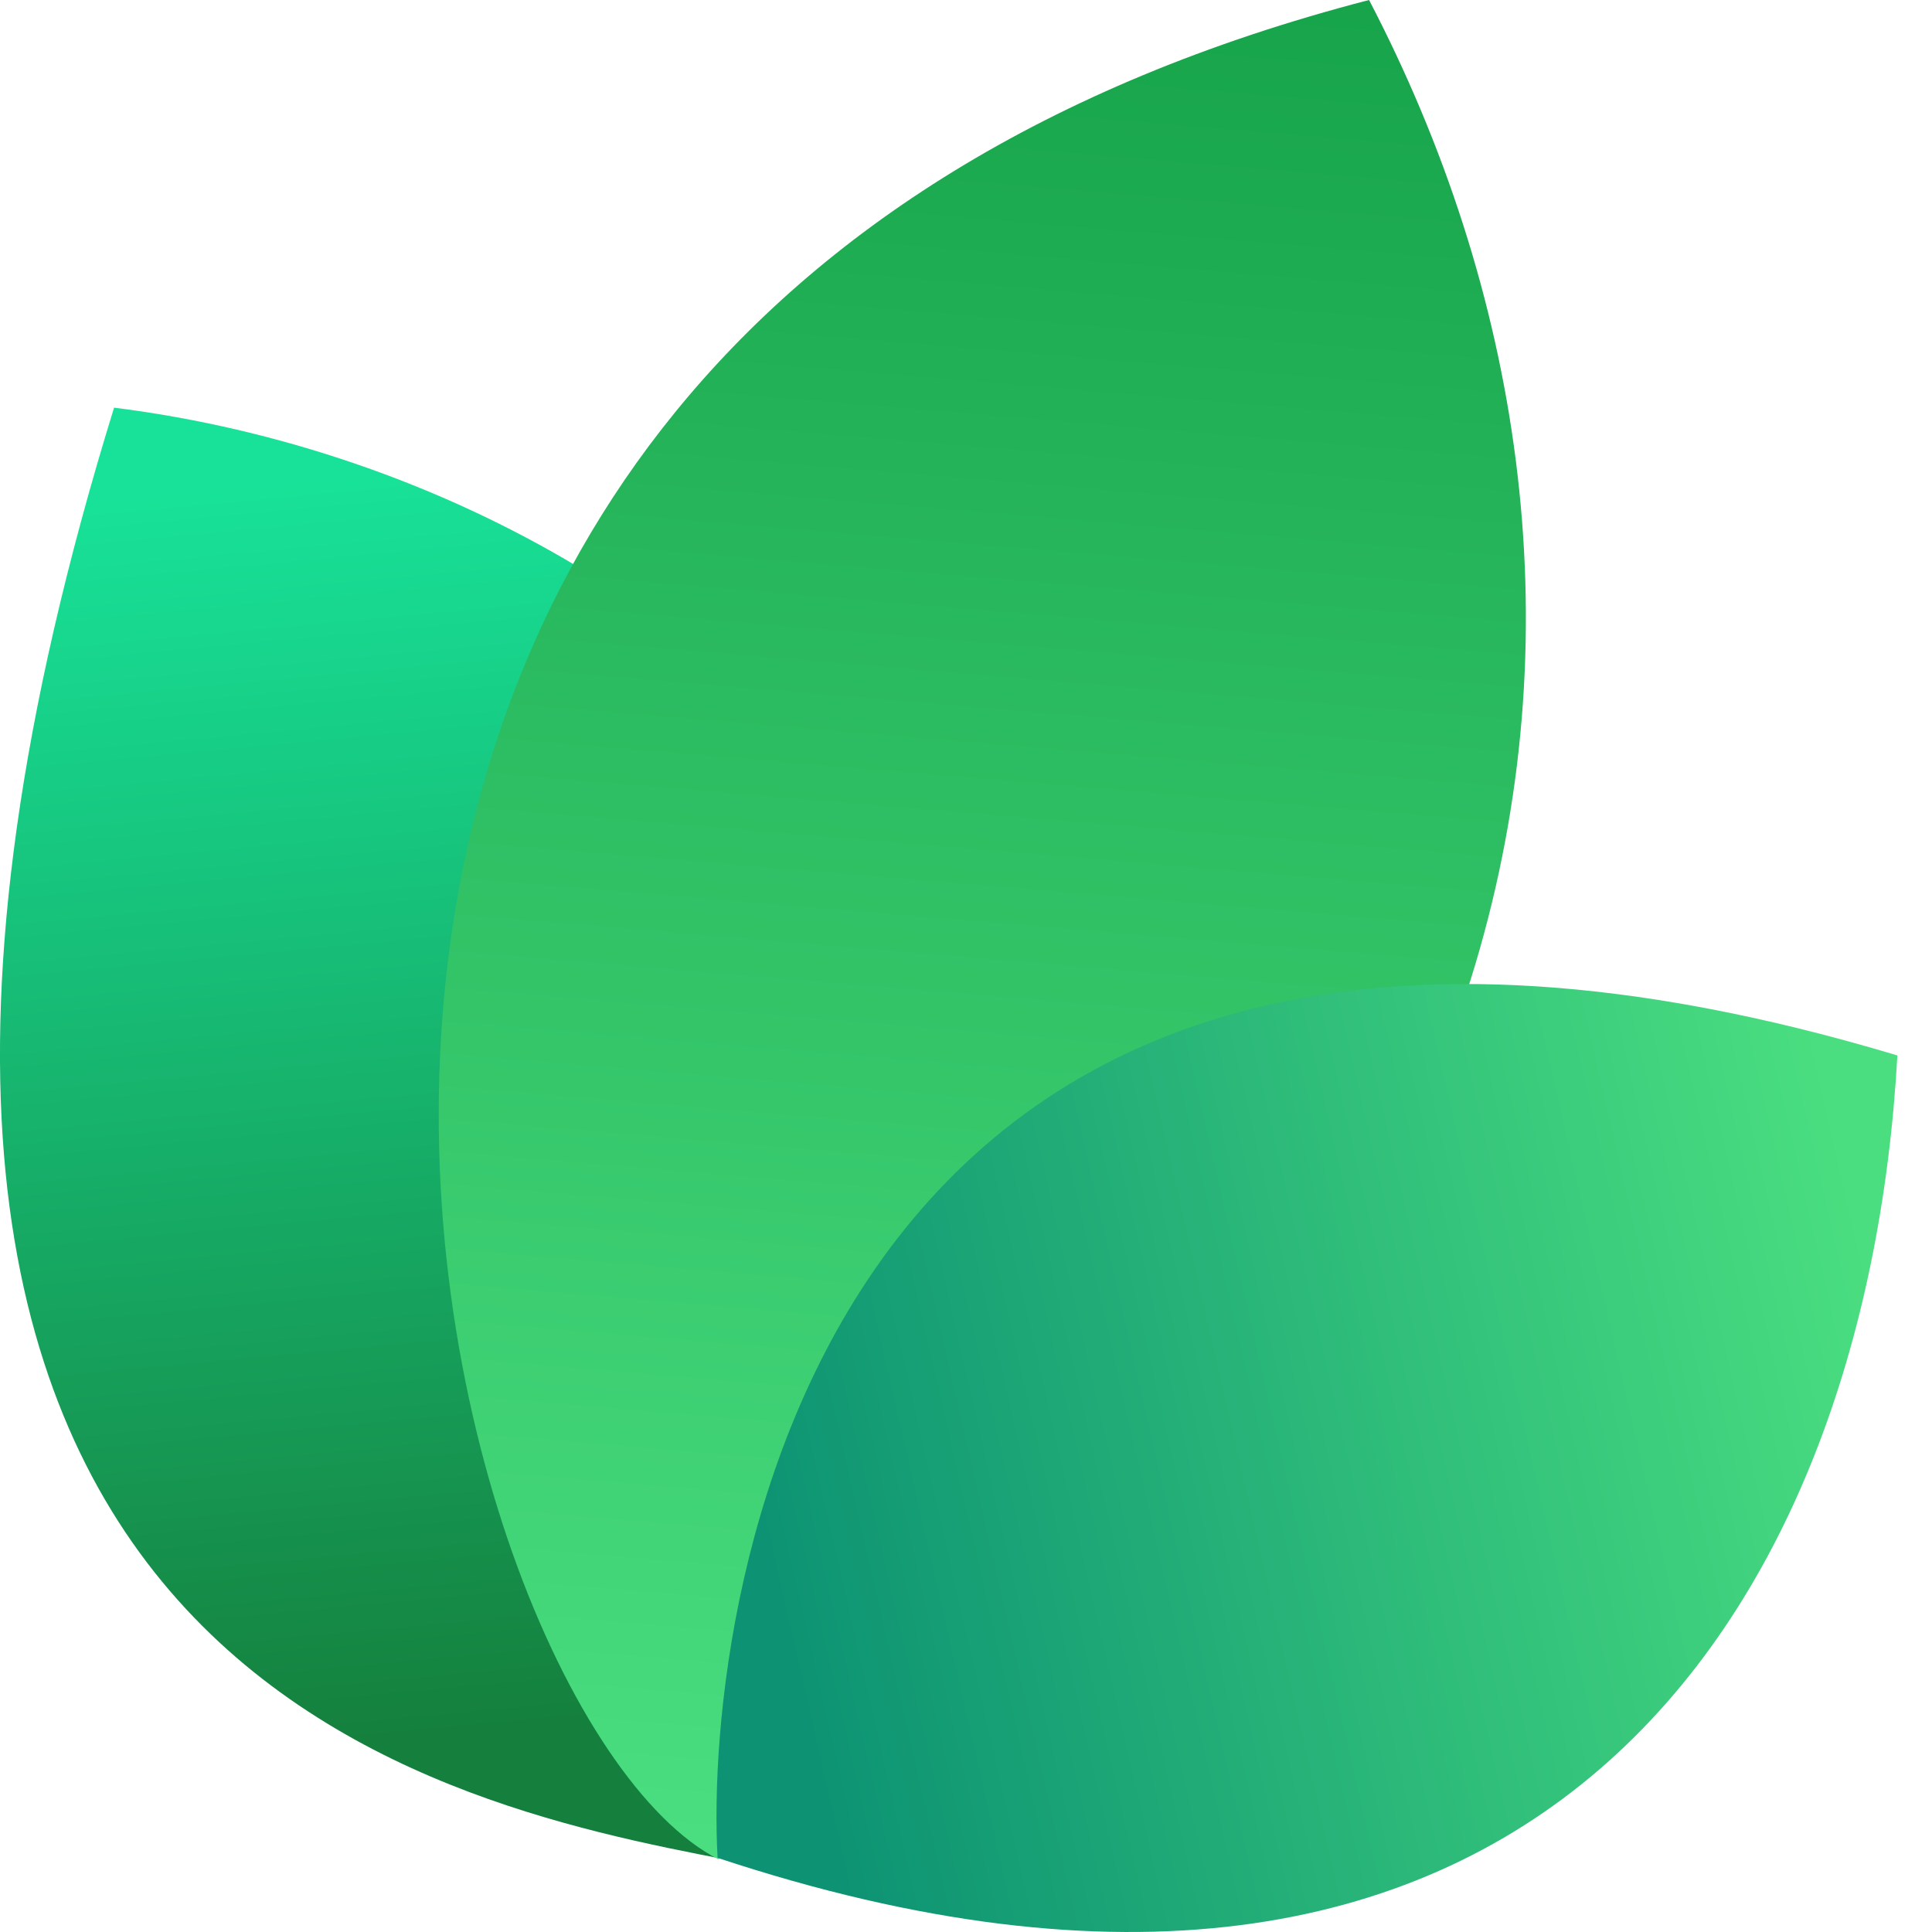
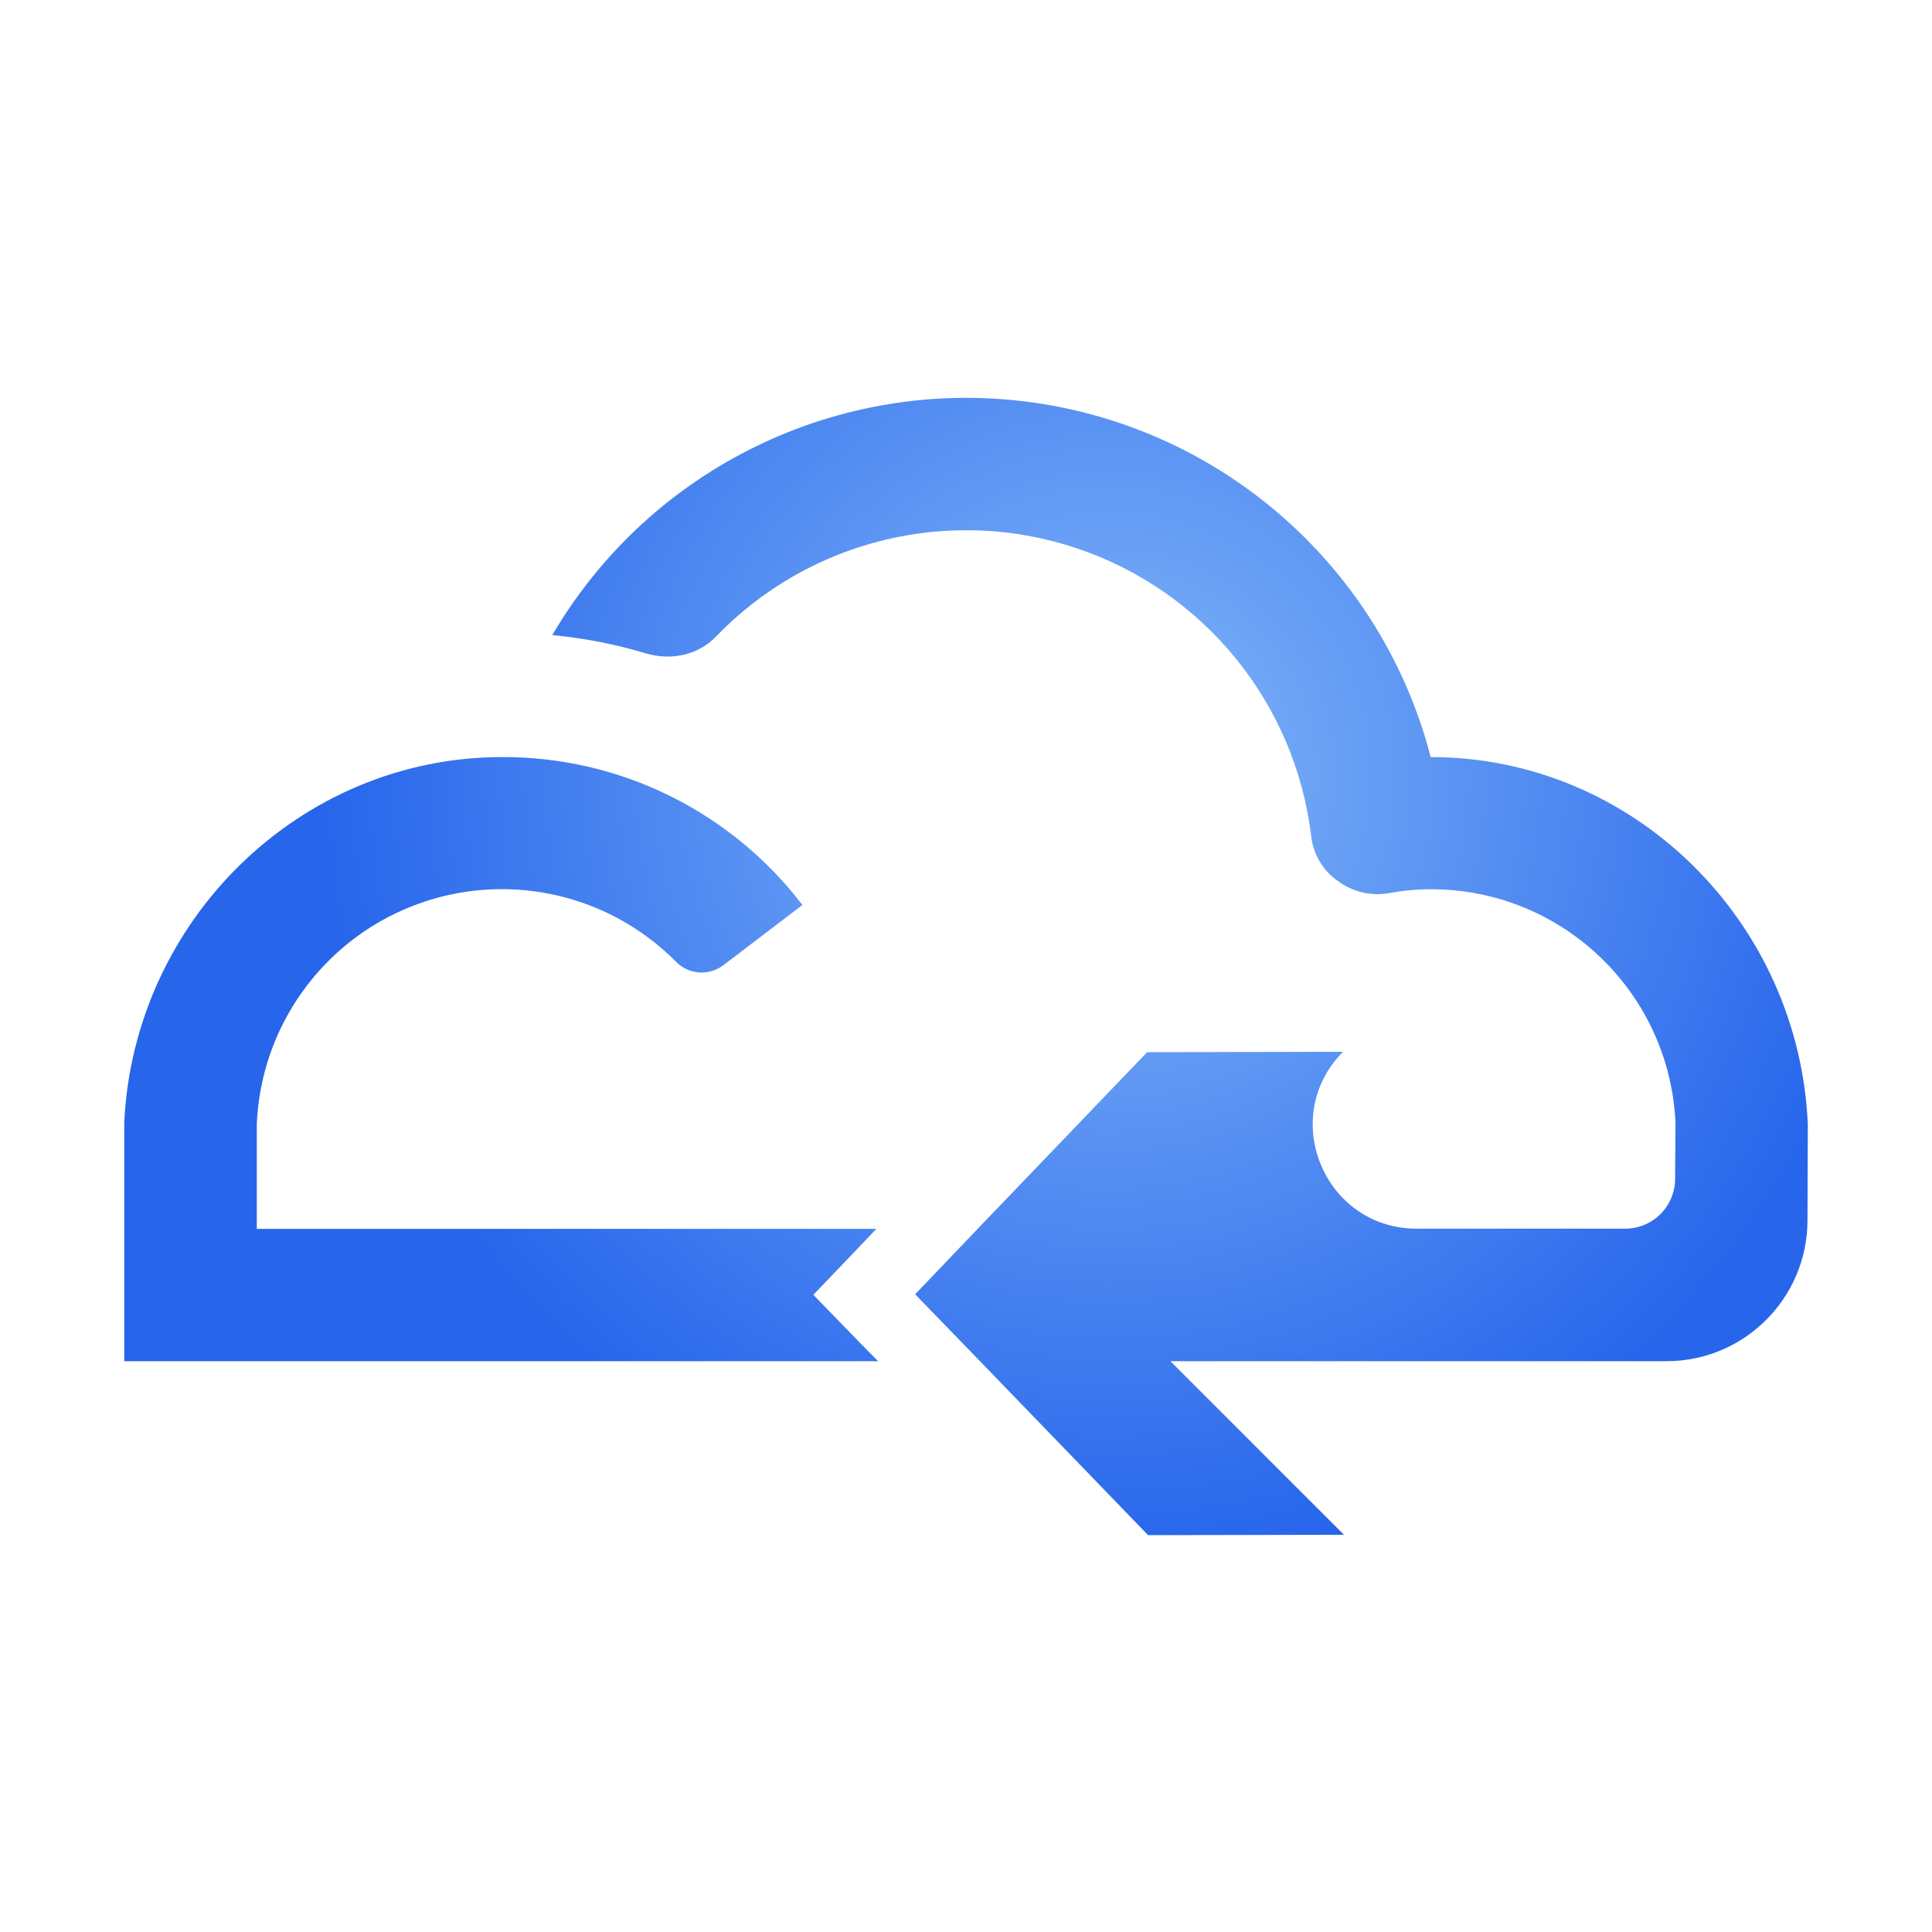
- <svg xmlns="http://www.w3.org/2000/svg" width="24" height="24" viewBox="0 0 24 24" fill="none">
-   <path d="M9.061 23.108C5.268 22.377 -3.391 20.627 1.417 5.064C9.634 6.099 16.973 14.064 9.061 23.108Z" fill="url(#paint0_linear_17557_2021)" />
-   <path d="M8.919 23.094C5.276 21.222 0.784 4.209 17.007 0C20.757 7.193 19.621 16.545 8.919 23.094Z" fill="url(#paint1_linear_17557_2021)" />
-   <path d="M8.914 23.079C8.735 19.882 10.159 9.085 23.57 13.111C23.181 20.123 18.984 26.418 8.914 23.079Z" fill="url(#paint2_linear_17557_2021)" />
+ <svg xmlns="http://www.w3.org/2000/svg" xmlns:xlink="http://www.w3.org/1999/xlink" id="Camada_1" data-name="Camada 1" viewBox="0 0 512 512">
  <defs>
-     <linearGradient id="paint0_linear_17557_2021" x1="3.776" y1="5.916" x2="5.232" y2="21.559" gradientUnits="userSpaceOnUse">
-       <stop stop-color="#18E299" />
-       <stop offset="1" stop-color="#15803D" />
-     </linearGradient>
-     <linearGradient id="paint1_linear_17557_2021" x1="12.171" y1="-0.718" x2="10.19" y2="22.983" gradientUnits="userSpaceOnUse">
-       <stop stop-color="#16A34A" />
-       <stop offset="1" stop-color="#4ADE80" />
-     </linearGradient>
-     <linearGradient id="paint2_linear_17557_2021" x1="23.133" y1="15.353" x2="9.338" y2="18.52" gradientUnits="userSpaceOnUse">
-       <stop stop-color="#4ADE80" />
-       <stop offset="1" stop-color="#0D9373" />
-     </linearGradient>
+     <style>.cls-1{fill:url(#Gradiente_sem_nome_7);}.cls-2{fill:url(#Gradiente_sem_nome_7-2);}</style>
+     <radialGradient id="Gradiente_sem_nome_7" cx="294.13" cy="204.91" r="209.06" gradientUnits="userSpaceOnUse">
+       <stop offset="0" stop-color="#83b8f9" />
+       <stop offset="1" stop-color="#2765eb" />
+     </radialGradient>
+     <radialGradient id="Gradiente_sem_nome_7-2" cx="32.93" cy="297.69" r="0.16" xlink:href="#Gradiente_sem_nome_7" />
  </defs>
+   <path class="cls-1" d="M232.72,360.73H32.93V297.47c2.52-53.47,46.48-96.84,100.14-96.84a99.64,99.64,0,0,1,79.57,39.2l-21,16a9.51,9.51,0,0,1-12.52-1A65,65,0,0,0,68.05,298v27.66H232.24l-3.79,4-12.9,13.48,13,13.39Z" />
+   <path class="cls-2" d="M33,297.47a1.68,1.68,0,0,0,0,.44v-.44Z" />
+   <path class="cls-1" d="M479.09,298,479,323.38a37.37,37.37,0,0,1-37.36,37.35H310.16l46,46-51.91.1-44.54-46.1L242.52,343l16.6-17.37L304,278.84l51.91-.1h0c-17.21,17.36-4.92,46.87,19.53,46.87h55.19a13.23,13.23,0,0,0,13.29-13.2l.1-14.94a64.84,64.84,0,0,0-65-61.81,60.16,60.16,0,0,0-11.06,1.06,17.68,17.68,0,0,1-13.49-3.3,16.7,16.7,0,0,1-7-11.93A92.1,92.1,0,0,0,189.83,168.6c-4.75,5.05-12,6.51-18.63,4.56a127.08,127.08,0,0,0-24.84-4.85,127.16,127.16,0,0,1,232.79,32.32C432.91,200.63,476.77,244.19,479.09,298Z" />
</svg>
